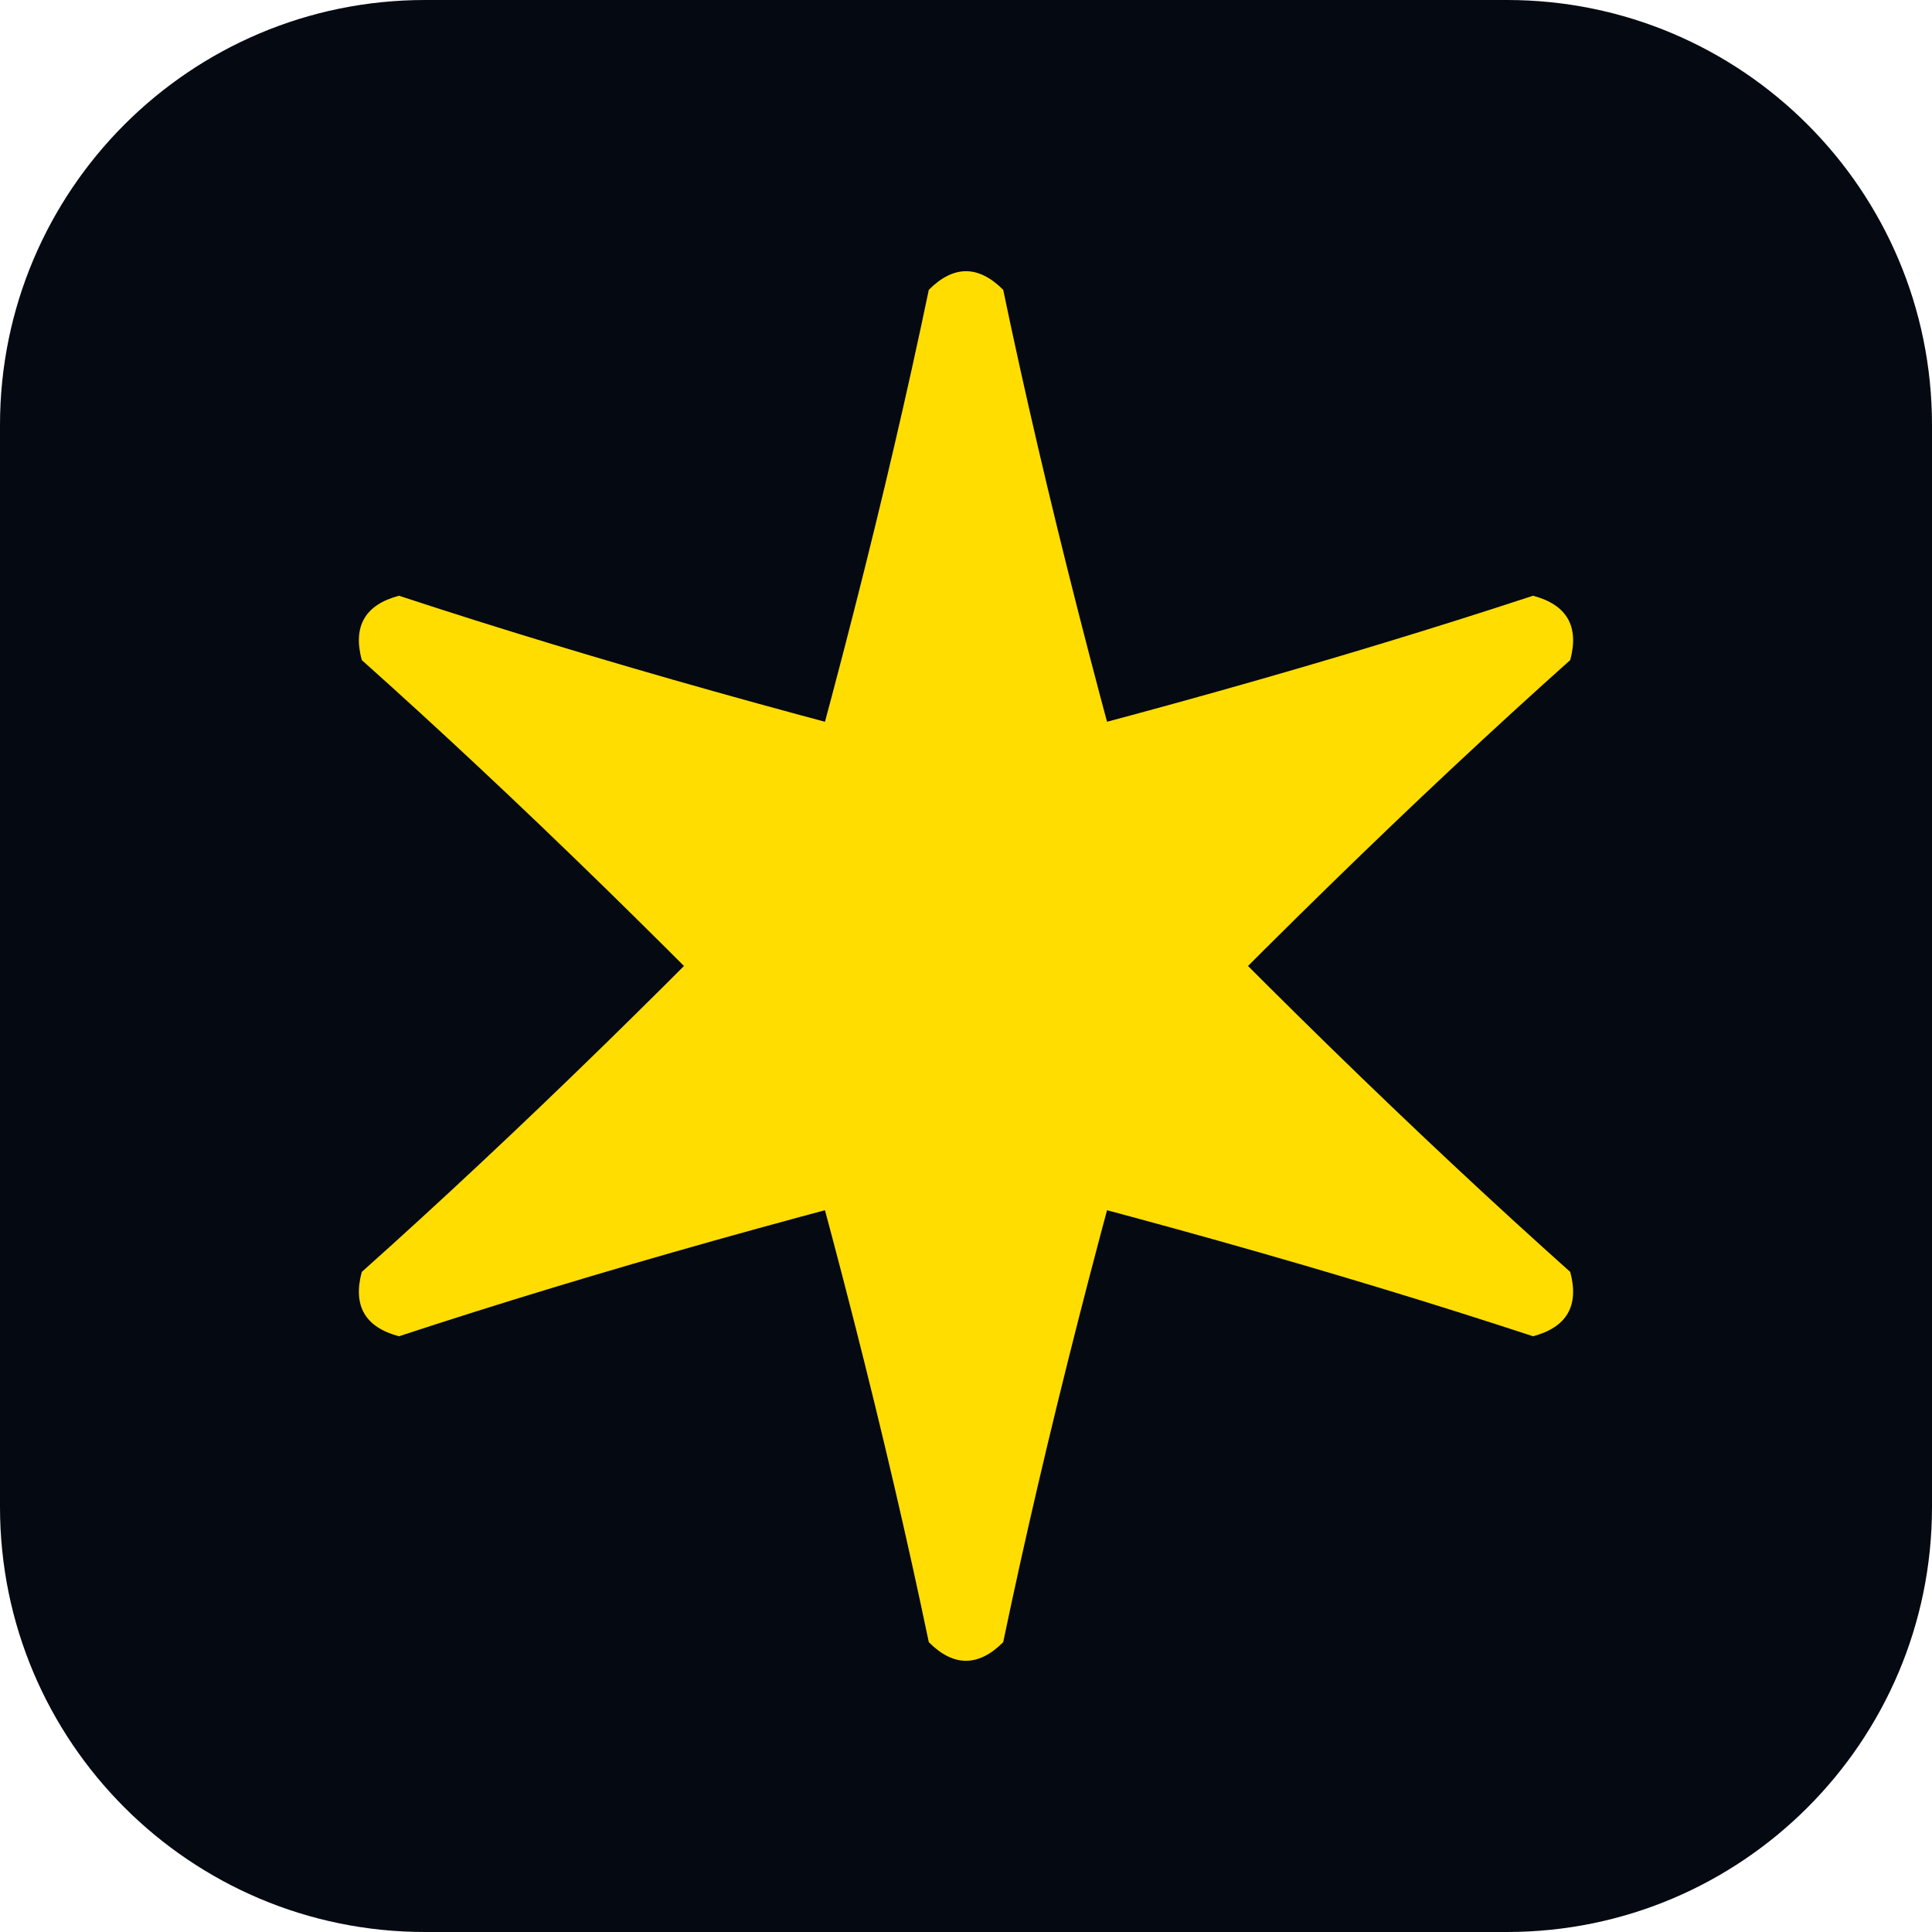
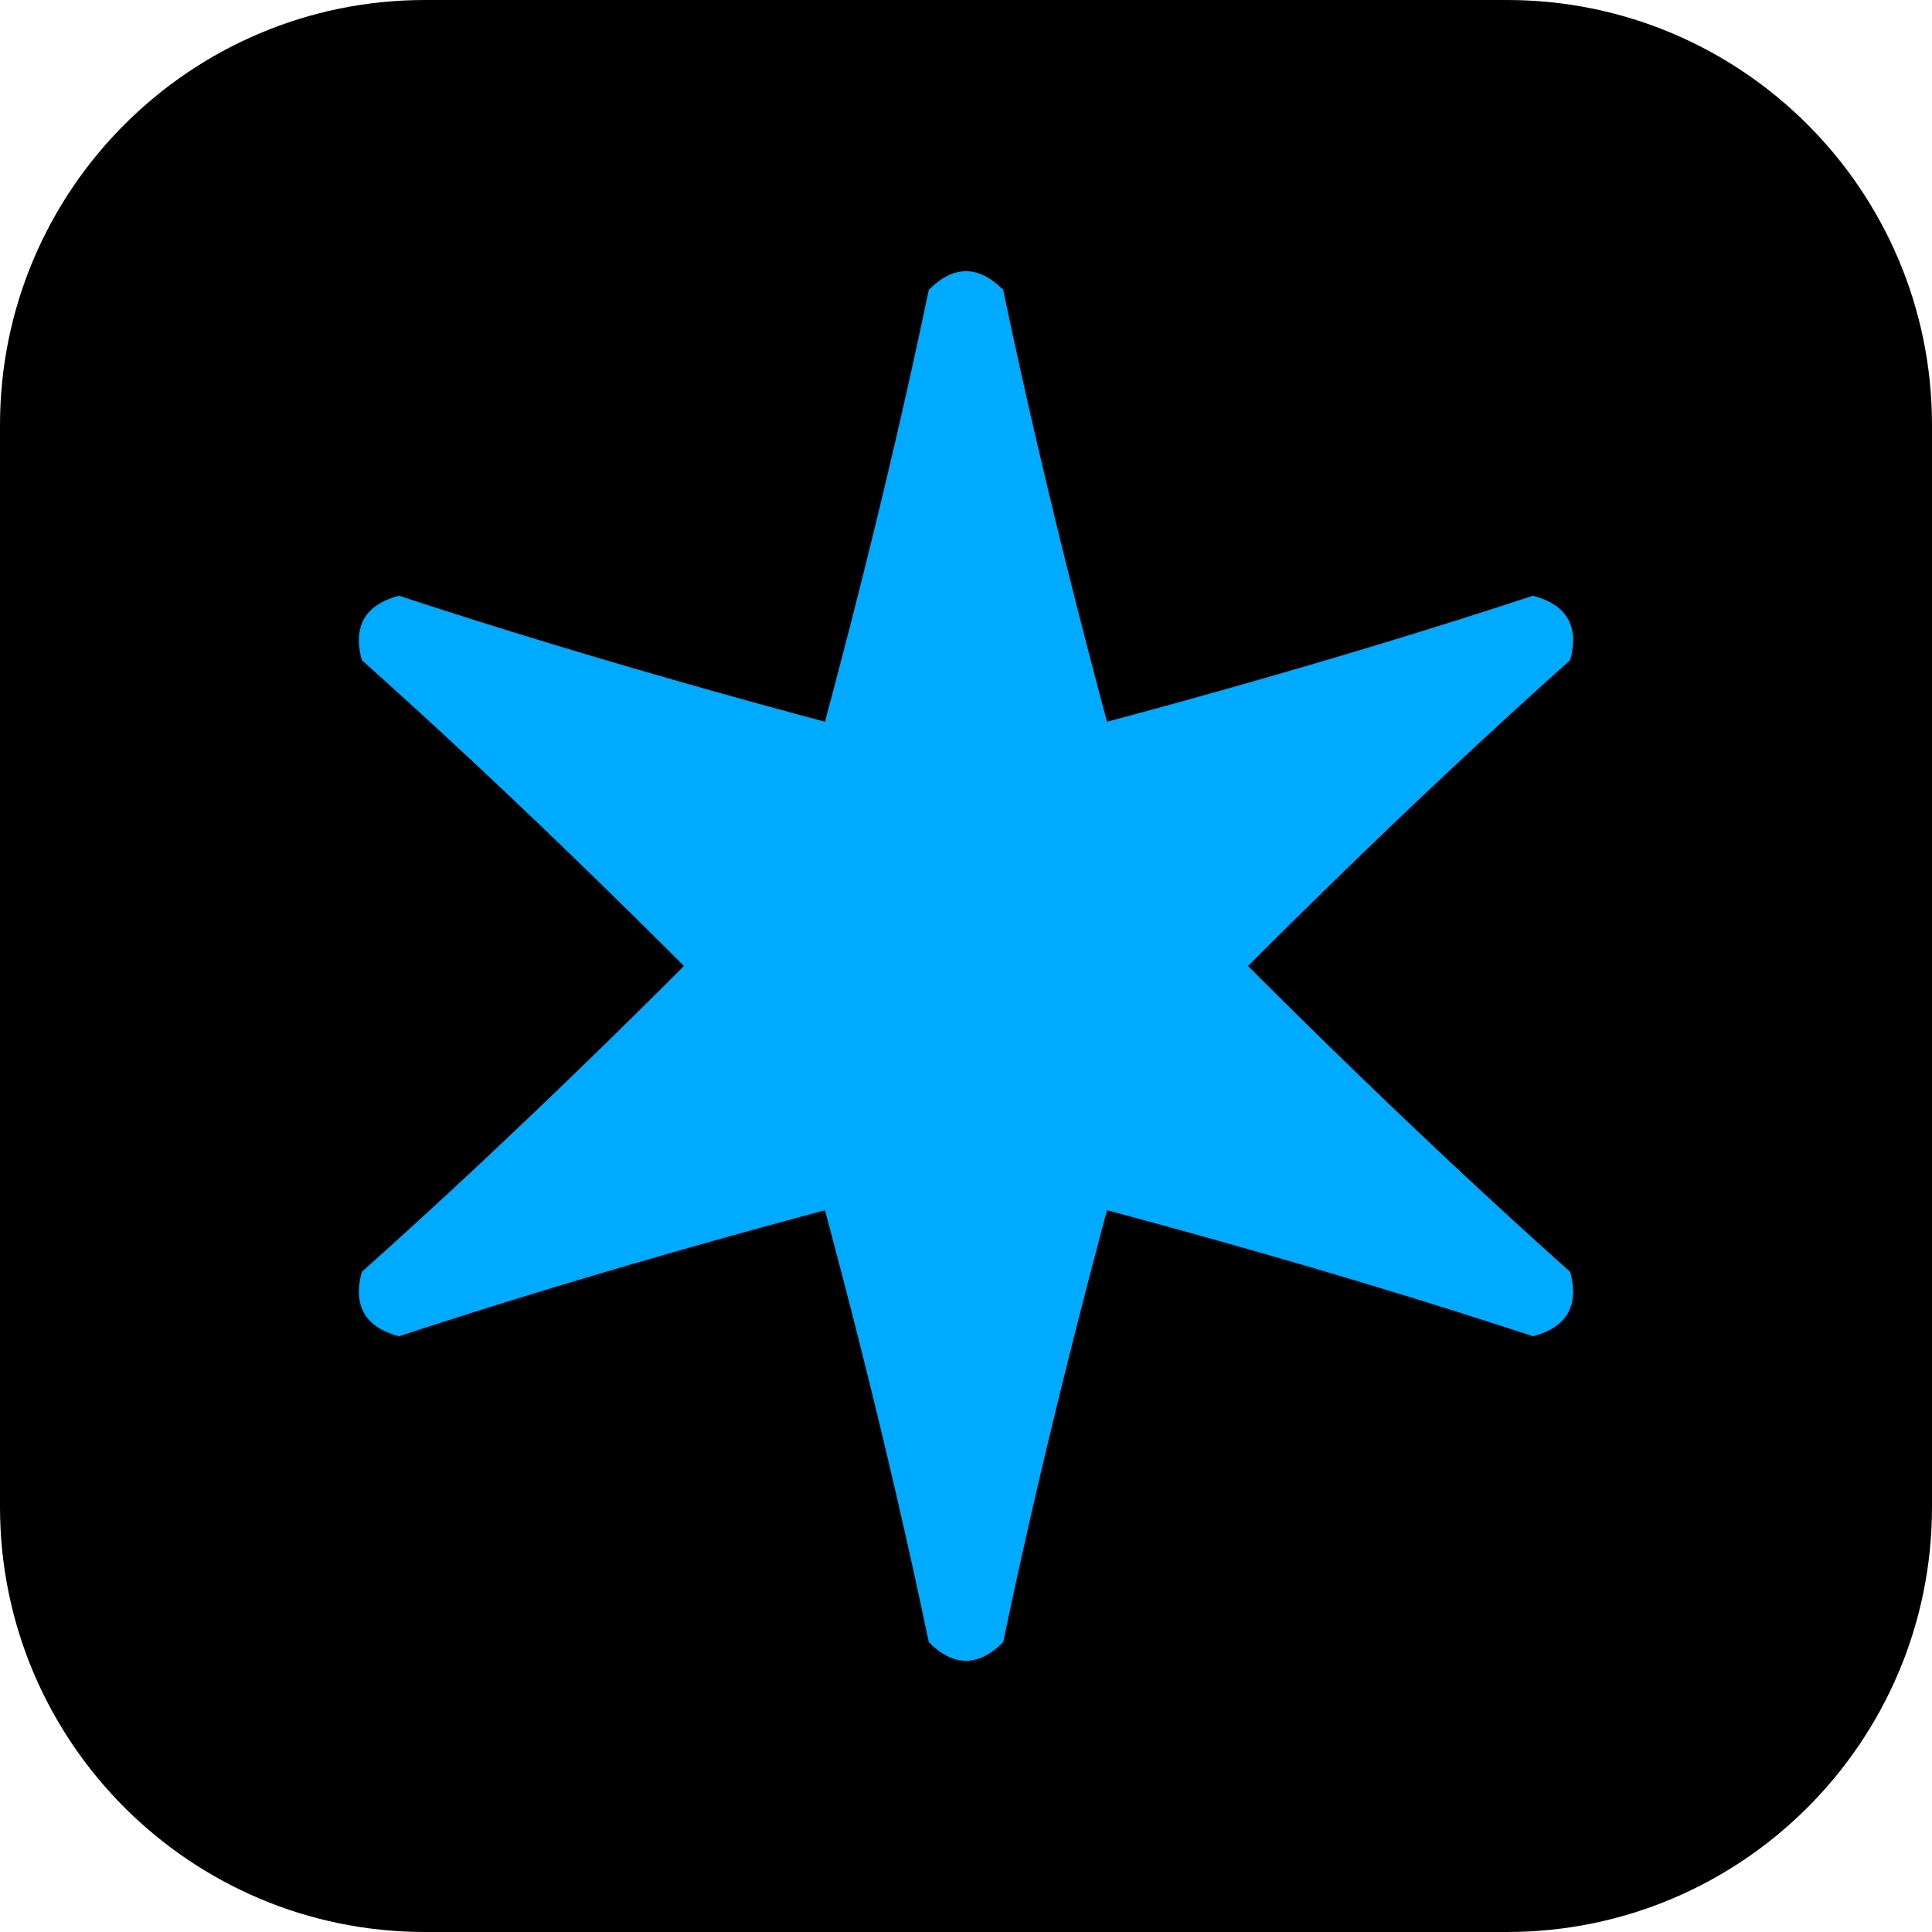
<svg xmlns="http://www.w3.org/2000/svg" viewBox="0 0 200 200" width="200" height="200" fill="none" role="img" aria-label="Stella">
-   <rect width="200" height="200" rx="44.0" fill="#050912" />
-   <path d="M 78.30 100.00 Q 89.58 61.50 96.15 30.00 Q 100.00 26.15 103.85 30.00 Q 110.42 61.50 121.70 100.00 Z M 89.15 81.21 Q 128.13 71.73 158.70 61.67 Q 163.96 63.07 162.55 68.33 Q 138.55 89.77 110.85 118.79 Z M 110.85 81.21 Q 138.55 110.23 162.55 131.67 Q 163.96 136.92 158.70 138.33 Q 128.13 128.27 89.15 118.79 Z M 121.70 100.00 Q 110.42 138.50 103.85 170.00 Q 100.00 173.85 96.15 170.00 Q 89.58 138.50 78.30 100.00 Z M 110.85 118.79 Q 71.87 128.27 41.30 138.33 Q 36.04 136.93 37.45 131.67 Q 61.45 110.23 89.15 81.21 Z M 89.15 118.79 Q 61.45 89.77 37.45 68.33 Q 36.04 63.07 41.30 61.67 Q 71.87 71.73 110.85 81.21 Z" fill="#FFDD00" />
+   <rect width="200" height="200" rx="44.0" fill="#000000" />
+   <path d="M 78.30 100.00 Q 89.58 61.50 96.15 30.00 Q 100.00 26.15 103.85 30.00 Q 110.42 61.50 121.70 100.00 Z M 89.15 81.21 Q 128.13 71.73 158.70 61.67 Q 163.96 63.07 162.55 68.33 Q 138.55 89.77 110.85 118.79 Z M 110.85 81.21 Q 138.55 110.23 162.55 131.67 Q 163.96 136.92 158.70 138.33 Q 128.13 128.27 89.15 118.79 Z M 121.70 100.00 Q 110.42 138.50 103.85 170.00 Q 100.00 173.85 96.15 170.00 Q 89.58 138.50 78.30 100.00 Z M 110.85 118.79 Q 71.87 128.27 41.30 138.33 Q 36.04 136.93 37.45 131.67 Q 61.45 110.23 89.15 81.21 Z M 89.15 118.79 Q 61.45 89.77 37.45 68.33 Q 36.04 63.07 41.30 61.67 Q 71.87 71.73 110.85 81.21 Z" fill="#00AAFF" />
</svg>
